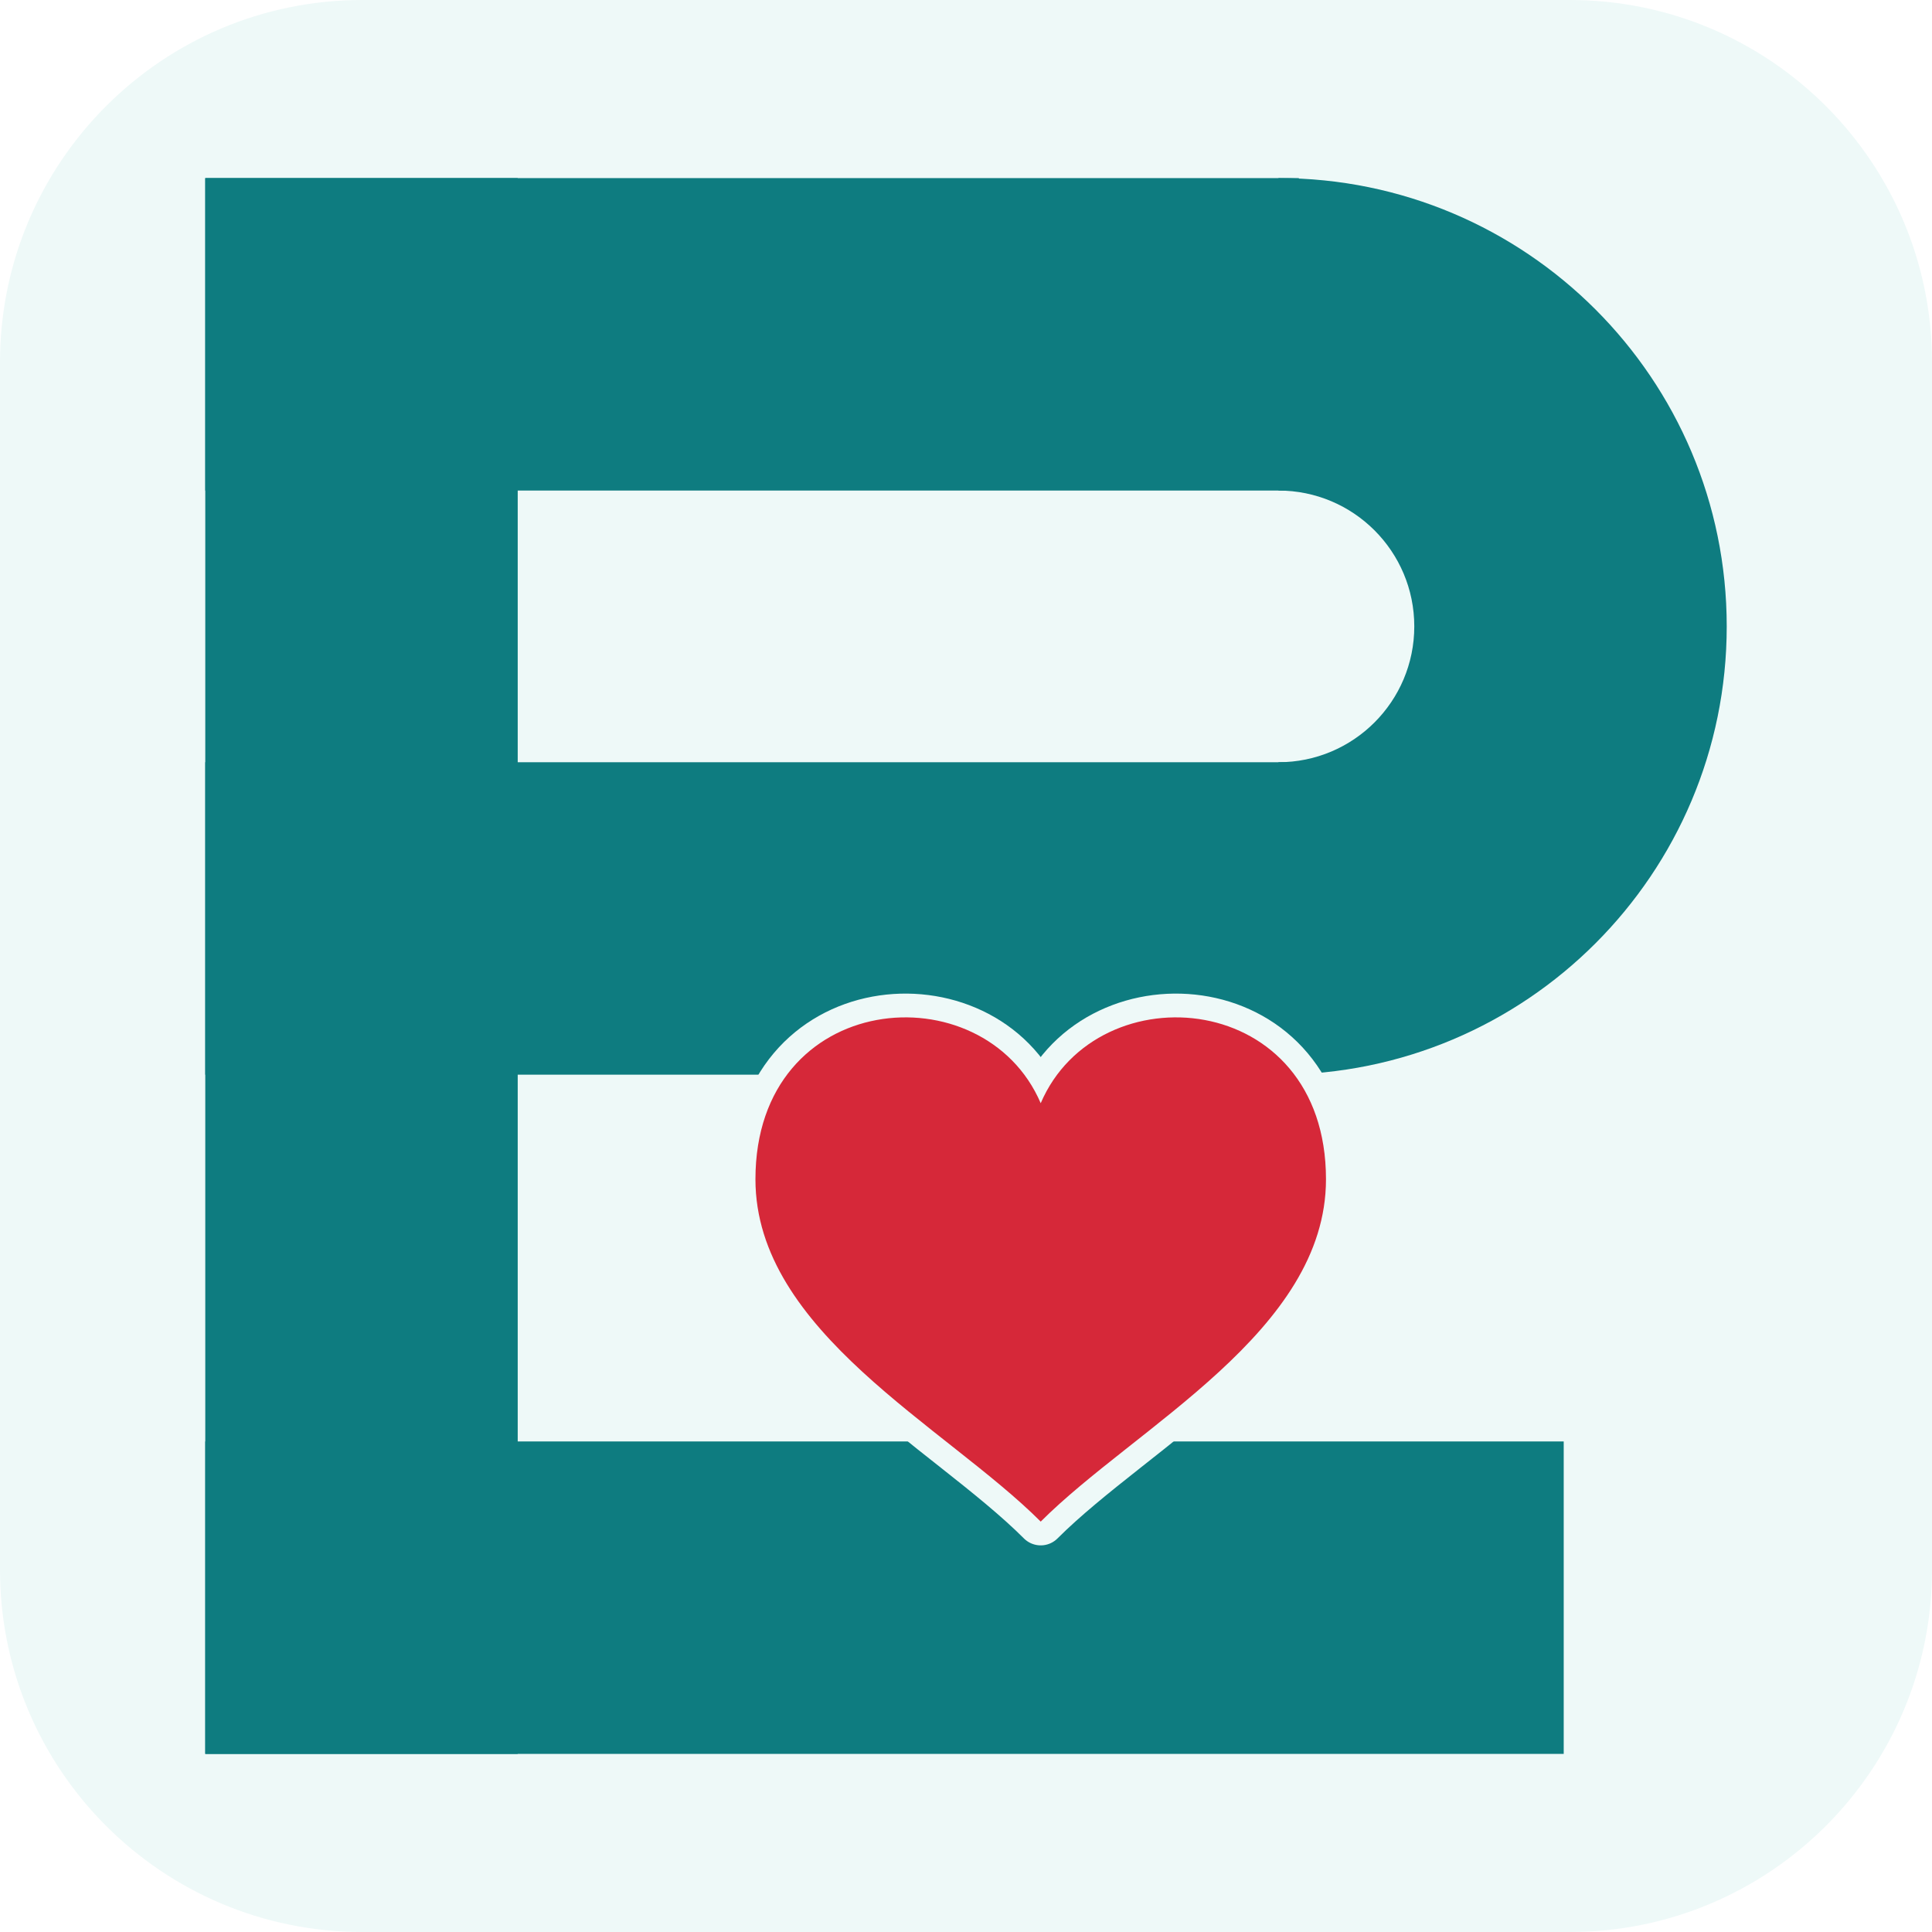
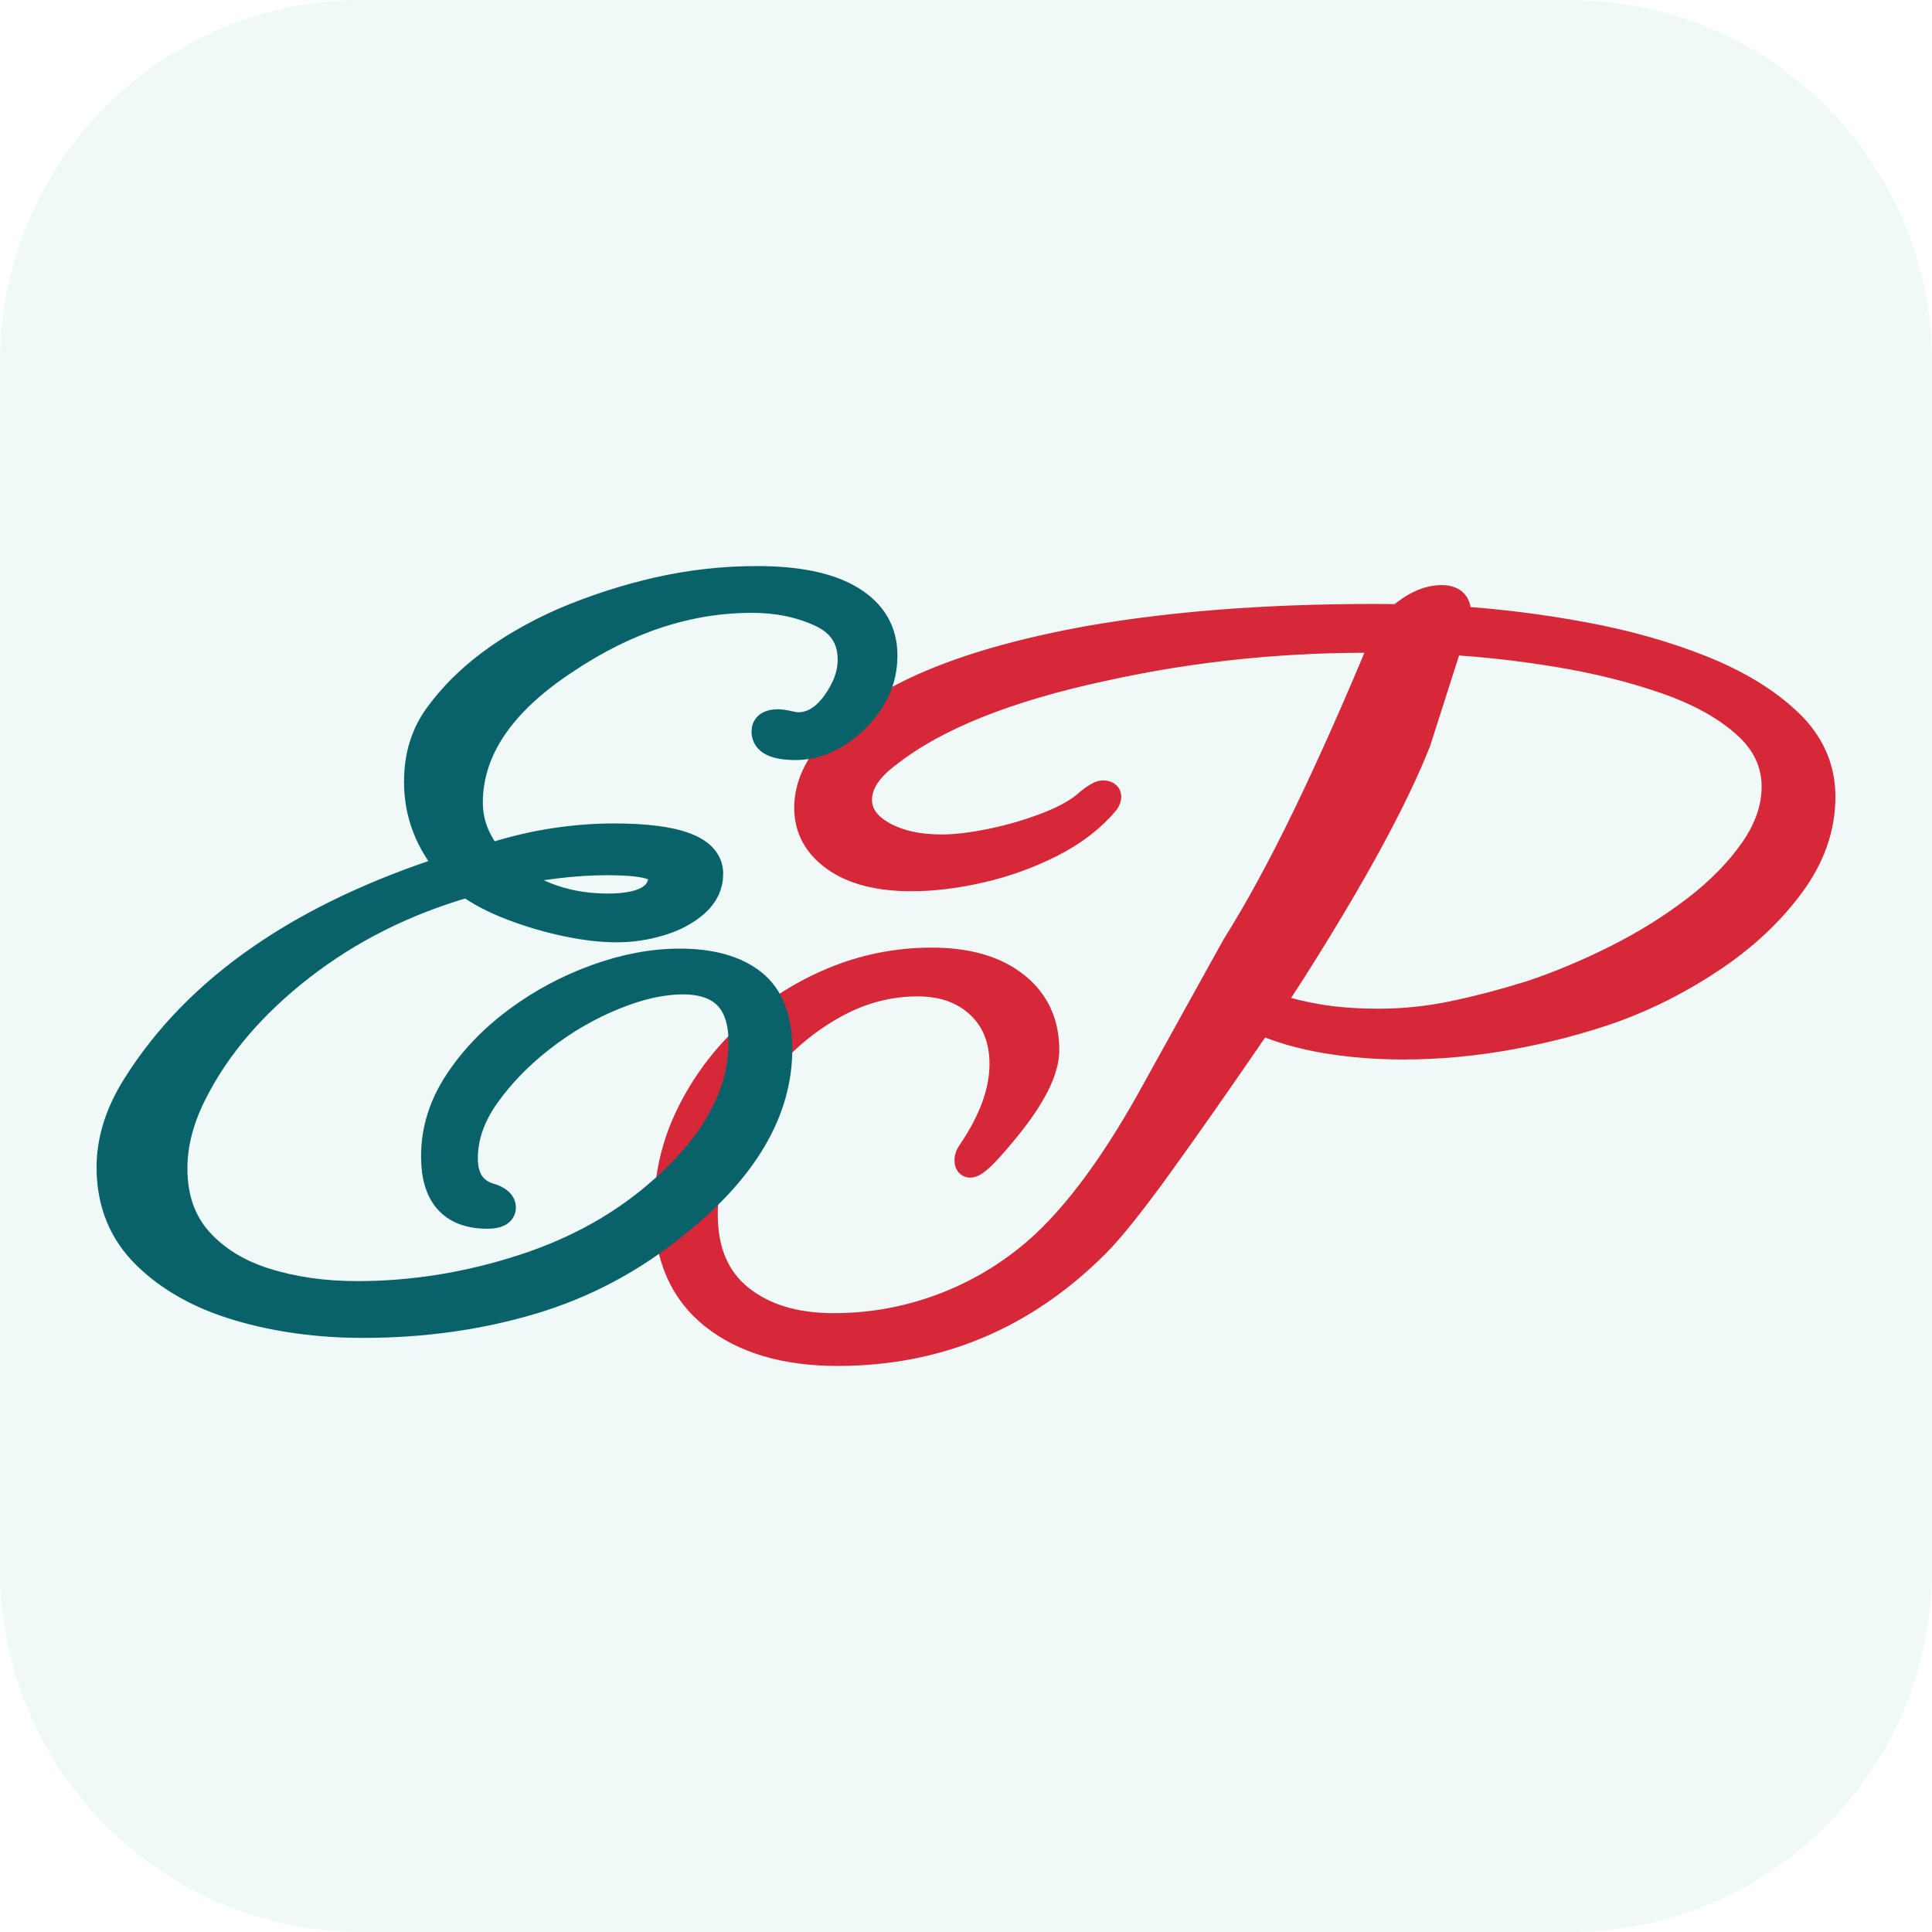
<svg xmlns="http://www.w3.org/2000/svg" width="512" height="512" viewBox="0 0 512 512">
  <rect width="512" height="512" rx="96" fill="#eef9f8" />
-   <g transform="translate(256 256) scale(0.9) translate(-256 -256)">
-     <g fill="#0e7c80">
-       <rect x="32" y="24" width="92" height="464" />
-       <rect x="32" y="24" width="322" height="92" />
-       <rect x="32" y="196" width="322" height="92" />
-       <path d="M348 24 A132 132 0 0 1 348 288 L348 196 A40 40 0 0 0 348 116 Z" />
-       <rect x="32" y="396" width="400" height="92" />
-     </g>
-     <path transform="translate(278,330) scale(2.8)" d="M0 -12 C-6 -26 -30 -24 -30 -4 C-30 12 -10 22 0 32 C10 22 30 12 30 -4 C30 -24 6 -26 0 -12 Z" fill="#d62839" stroke="#eef9f8" stroke-width="5" stroke-linejoin="round" paint-order="stroke" />
+   <g transform="translate(256 256) scale(0.2654 -0.2654) translate(-857.8 -278.0)">
+     <path transform="translate(516.6 0)" d="M213 -108Q135 -108 89.0 -71.5Q43 -35 43 34Q43 84 64.5 128.5Q86 173 123.0 208.0Q160 243 207.5 263.0Q255 283 307 283Q360 283 390.5 259.0Q421 235 421 194Q421 164 382 116Q343 68 343 84Q343 88 346 92Q378 139 378 180Q378 217 354.5 239.0Q331 261 293 261Q251 261 212.5 240.5Q174 220 144.0 186.0Q114 152 97.0 111.0Q80 70 80 30Q80 -25 115.5 -53.5Q151 -82 209 -82Q268 -82 322.5 -60.5Q377 -39 420 1Q471 49 523 141L610 298Q644 352 681.0 428.5Q718 505 759 604Q615 606 479 576Q334 545 264 490Q234 468 234 444Q234 423 257.5 409.5Q281 396 317 396Q338 396 367.0 402.0Q396 408 423.0 418.5Q450 429 464 442Q474 450 478 450Q486 450 481 442Q460 417 426.5 400.0Q393 383 356.0 374.5Q319 366 287 366Q238 366 210.5 385.5Q183 405 183 436Q183 472 219 506Q287 572 462 604Q530 616 608.0 621.5Q686 627 774 626Q796 645 816 645Q836 645 831 624Q894 620 958.5 608.0Q1023 596 1076.5 574.5Q1130 553 1163.0 521.5Q1196 490 1196 447Q1196 401 1165.5 359.5Q1135 318 1087.5 286.0Q1040 254 988 235Q940 218 885.5 208.0Q831 198 778 198Q738 198 701.5 204.0Q665 210 635 223Q574 134 533.5 78.0Q493 22 471 0Q363 -108 213 -108ZM753 222Q790 222 826.5 229.5Q863 237 905 250Q947 264 990.0 285.5Q1033 307 1069.0 334.5Q1105 362 1127.0 393.5Q1149 425 1149 457Q1149 493 1119.0 519.5Q1089 546 1040.0 563.0Q991 580 934.0 589.5Q877 599 824 602L792 502Q775 459 744.0 402.0Q713 345 668 274L646 240Q653 236 661.5 233.5Q670 231 680 229Q699 225 717.0 223.5Q735 222 753 222Z" fill="#d62839" stroke="#d62839" stroke-width="26.7" stroke-linejoin="round" paint-order="stroke" />
+     <path d="M256 -80Q189 -80 131.5 -63.0Q74 -46 38.5 -11.0Q3 24 3 77Q3 118 29 159Q121 305 343 376Q310 414 310 462Q310 501 331 529Q372 585 455 622Q502 642 550.5 653.0Q599 664 649 664Q711 664 743.5 644.0Q776 624 776 588Q776 563 762.5 542.5Q749 522 729.0 509.5Q709 497 688 497Q657 497 657 512Q657 521 670 521Q674 521 680.5 519.5Q687 518 690 518Q711 518 727.0 540.0Q743 562 743 584Q743 616 712.5 630.0Q682 644 644 644Q549 644 458 583Q362 520 362 441Q362 412 382 387Q417 398 447.5 402.5Q478 407 506 407Q602 407 602 370Q602 353 588.0 340.5Q574 328 552.5 321.5Q531 315 509 315Q486 315 458.0 321.0Q430 327 404.0 337.0Q378 347 360 360Q266 333 193.5 276.5Q121 220 86 150Q67 112 67 76Q67 32 92.0 4.0Q117 -24 158.5 -37.0Q200 -50 250 -50Q333 -50 415.0 -23.5Q497 3 555 55Q634 125 634 202Q634 263 575 263Q544 263 506.0 247.5Q468 232 434.5 206.0Q401 180 379.0 149.0Q357 118 357 86Q357 54 385 47Q395 43 395 37Q395 29 380 29Q327 29 327 88Q327 127 350.0 162.0Q373 197 409.5 224.0Q446 251 489.0 266.5Q532 282 572 282Q619 282 645.0 261.5Q671 241 671 195Q671 102 568 20Q503 -33 424.0 -56.5Q345 -80 256 -80ZM500 337Q554 337 554 368Q554 382 500 382Q476 382 450.5 379.0Q425 376 399 371Q442 337 500 337Z" fill="#09626a" stroke="#09626a" stroke-width="26.7" stroke-linejoin="round" paint-order="stroke" />
  </g>
</svg>
